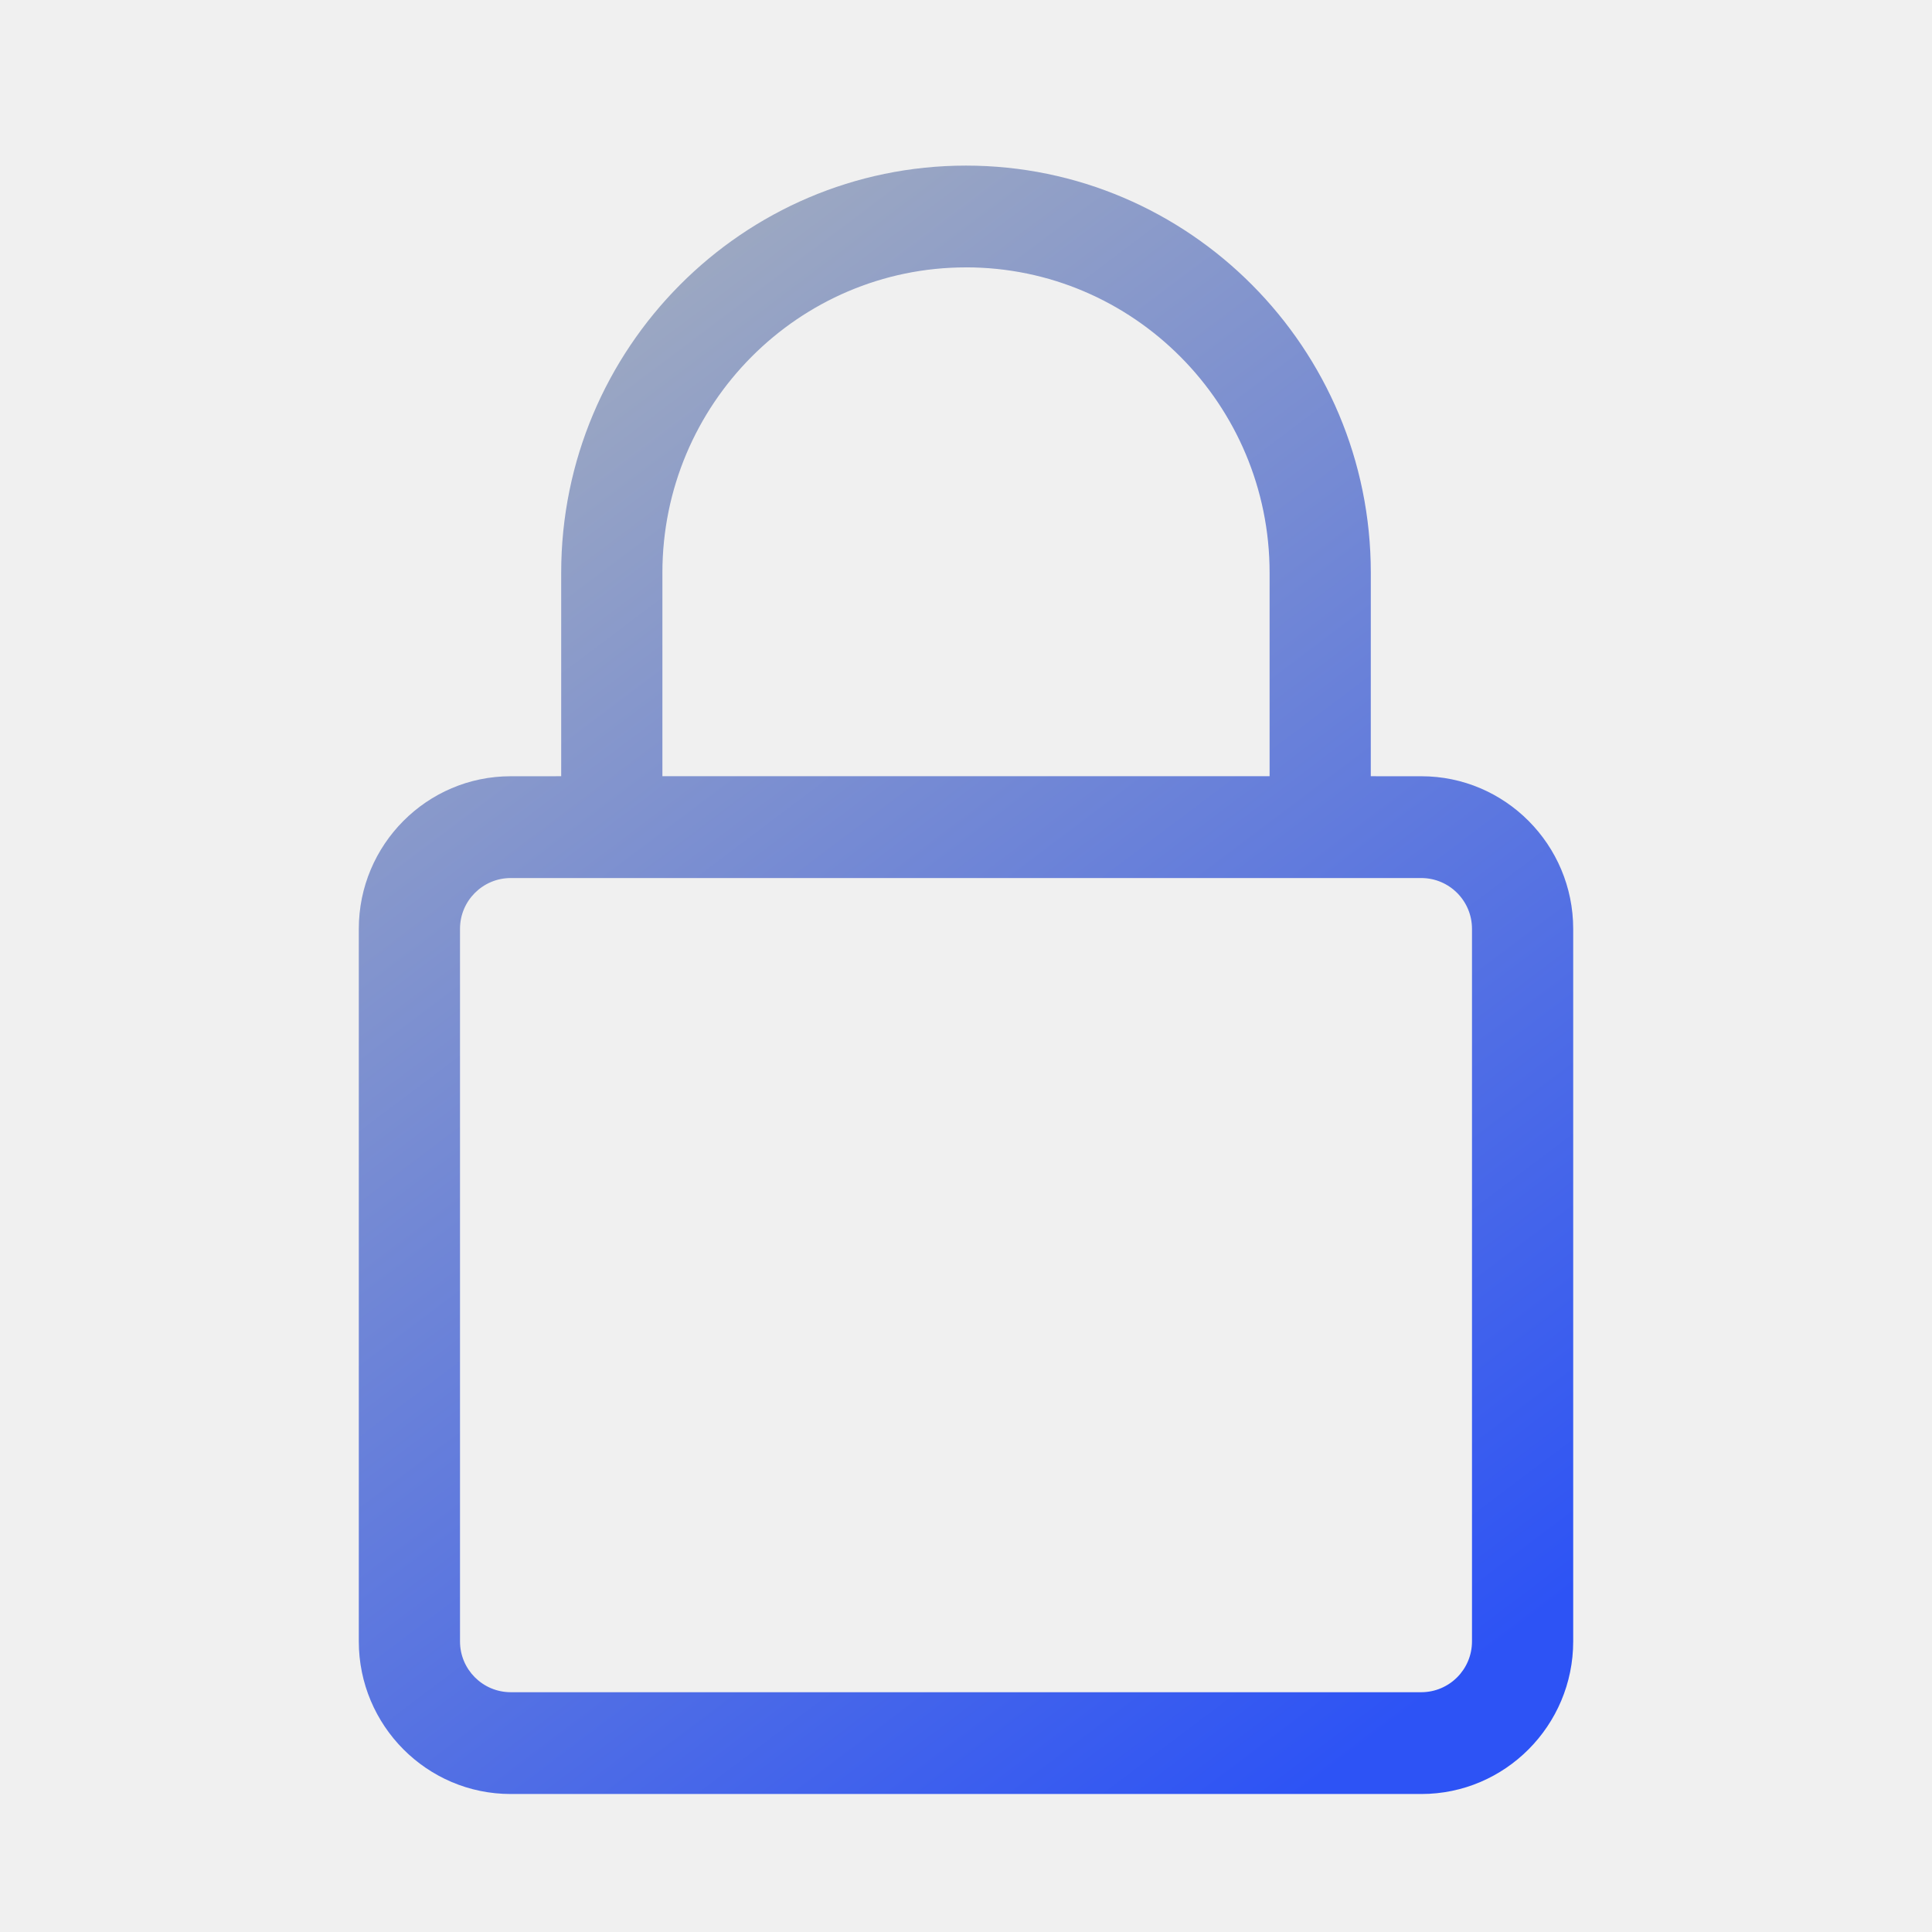
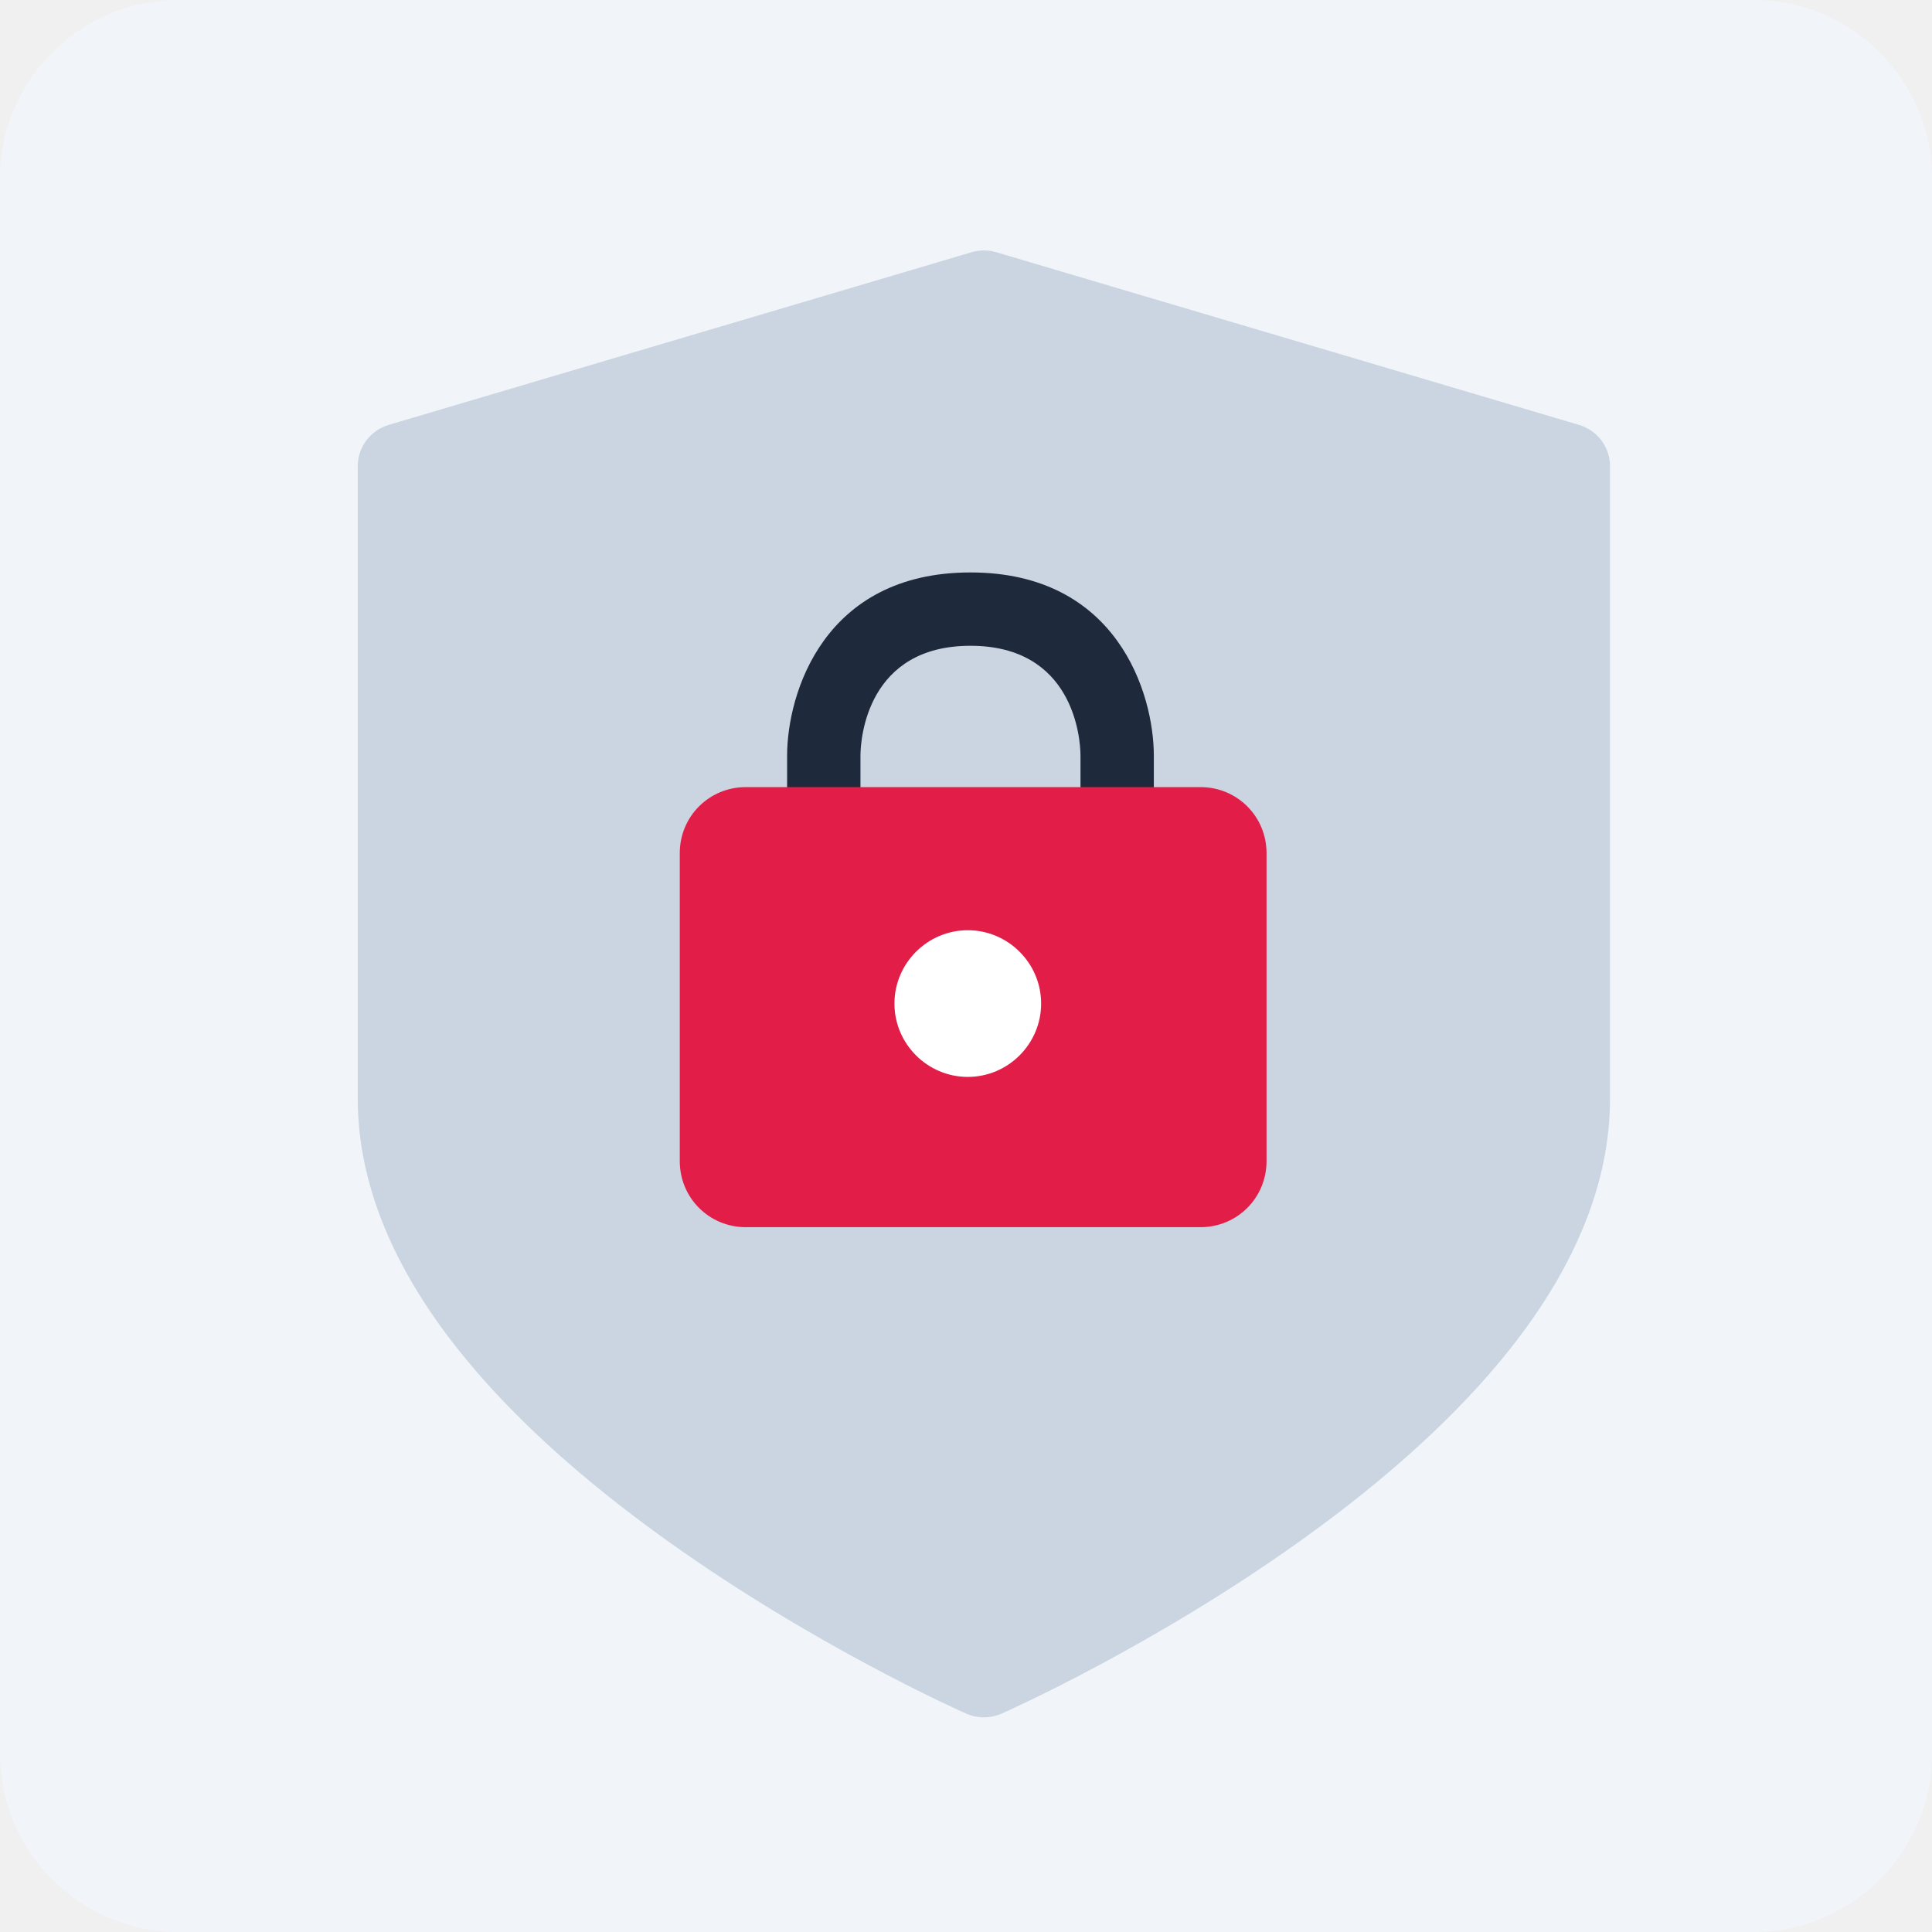
- <svg xmlns="http://www.w3.org/2000/svg" width="70" height="70">
-   <defs>
-     <linearGradient id="a" x1="22.192%" x2="77.808%" y1="0%" y2="100%">
-       <stop offset="0%" stop-color="#A4AEBE" />
-       <stop offset="100%" stop-color="#2D53F5" />
-     </linearGradient>
-   </defs>
-   <path fill="url(#a)" d="M22 0c8.089 0 14.667 6.615 14.667 14.75l-.001 7.374 1.834.001c3.031 0 5.5 2.48 5.5 5.531V53.47c0 3.049-2.469 5.53-5.5 5.53h-33C2.469 59 0 56.52 0 53.469V27.656c0-3.05 2.469-5.531 5.5-5.531l1.833-.001V14.75C7.333 6.615 13.911 0 22 0Zm16.5 25.813h-33a1.84 1.84 0 0 0-1.833 1.843V53.47A1.84 1.84 0 0 0 5.5 55.312h33a1.84 1.84 0 0 0 1.833-1.843V27.656a1.84 1.84 0 0 0-1.833-1.843ZM22 3.688c-6.065 0-11 4.963-11 11.062v7.374h22V14.75c0-6.1-4.935-11.063-11-11.063Z" transform="translate(13 6)" />
+ <svg xmlns="http://www.w3.org/2000/svg" width="54px" height="54px" viewBox="0 0 54 54" version="1.1">
+   <g id="security" stroke="none" stroke-width="1" fill="none" fill-rule="evenodd">
+     <rect id="Rectangle" fill="#F1F5F9" x="0" y="0" width="54" height="54" rx="5" />
+     <path d="M44.133,11.875 L27.85,7.051 C27.622,6.983 27.379,6.983 27.151,7.051 L10.867,11.875 C10.352,12.028 10,12.495 10,13.026 L10,30.716 C10,33.017 10.943,35.373 12.803,37.717 C14.224,39.508 16.189,41.306 18.645,43.061 C22.77,46.01 26.832,47.82 27.003,47.895 C27.161,47.965 27.331,48 27.5,48 C27.67,48 27.839,47.965 27.997,47.895 C28.168,47.82 32.23,46.01 36.355,43.061 C38.811,41.306 40.776,39.508 42.197,37.717 C44.057,35.373 45,33.017 45,30.716 L45,13.026 C45,12.495 44.648,12.028 44.133,11.875 Z" id="Path" fill="#CBD5E1" fill-rule="nonzero" />
+     <g id="Group" transform="translate(19, 16)" fill-rule="nonzero">
+       <path d="M13.25,7.175 L11.2,7.175 L11.2,5.125 C11.2,4.612 10.995,2.05 8.125,2.05 C5.255,2.05 5.05,4.612 5.05,5.125 L5.05,7.175 L3,7.175 L3,5.125 C3,3.382 4.025,0 8.125,0 C12.225,0 13.25,3.382 13.25,5.125 L13.25,7.175 Z" id="Path" fill="#1E293B" />
+       <path d="M14.555,18.3 L1.845,18.3 C0.82,18.3 0,17.48 0,16.455 L0,7.845 C0,6.82 0.82,6 1.845,6 L14.555,6 C15.58,6 16.4,6.82 16.4,7.845 L16.4,16.455 C16.4,17.48 15.58,18.3 14.555,18.3" id="Path" fill="#E11D48" />
+       <path d="M10.1,12.05 C10.1,13.178 9.178,14.1 8.05,14.1 C6.923,14.1 6,13.178 6,12.05 C6,10.922 6.923,10 8.05,10 C9.178,10 10.1,10.922 10.1,12.05" id="Path" fill="#FFFFFF" />
+     </g>
+   </g>
</svg>
